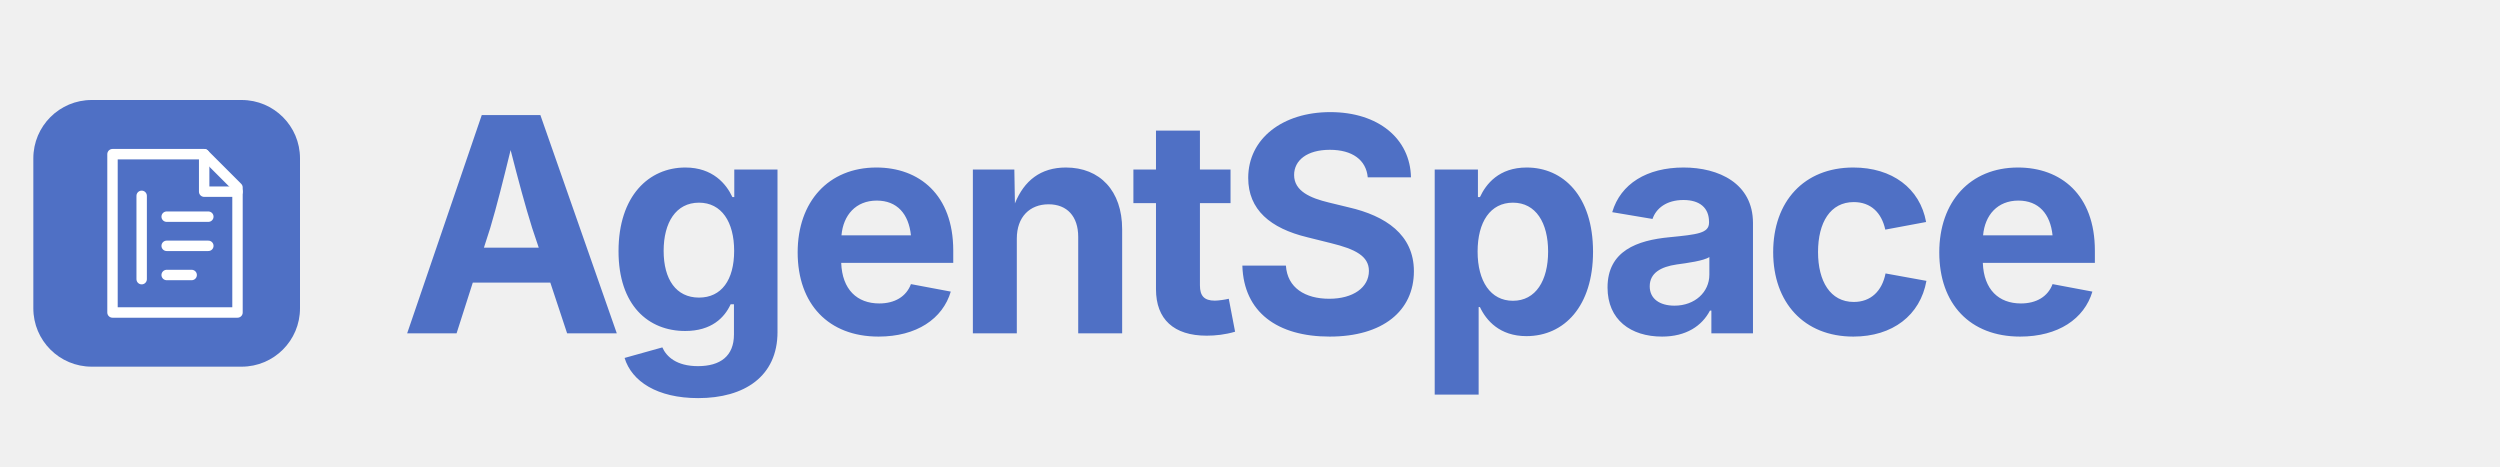
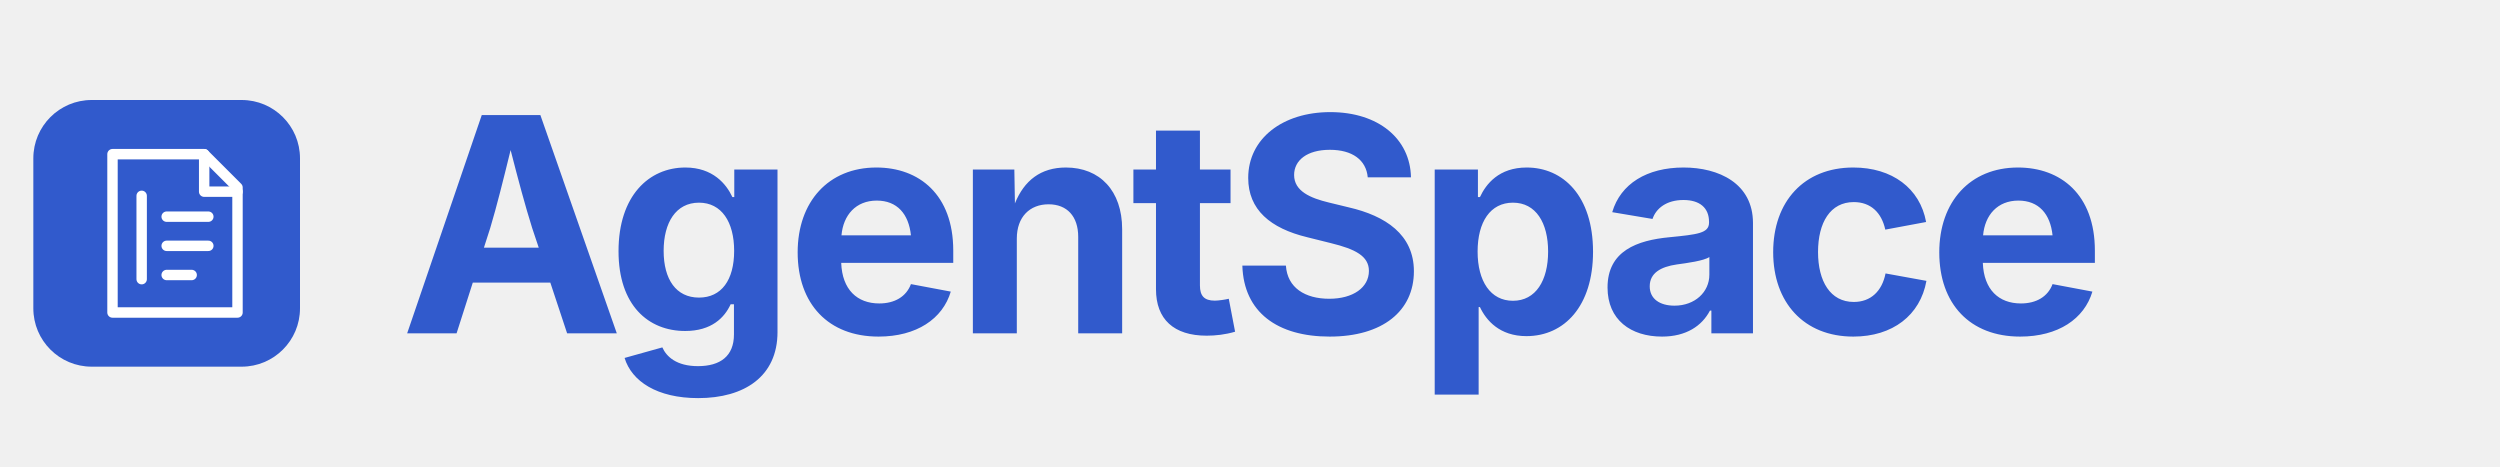
<svg xmlns="http://www.w3.org/2000/svg" width="600" height="112" viewBox="0 0 600 112" role="img" aria-labelledby="title">
+   <style>@media (prefers-color-scheme: dark) { text { fill: #9ab7ff; } }</style>
  <g transform="translate(8 24)">
-     <rect width="64" height="64" rx="14" fill="#4f70c5" />
+     <rect width="64" height="64" rx="14" fill="#315acc" />
    <path d="M19 13h22l8 8v30H19z" fill="none" stroke="#fff" stroke-width="2.5" stroke-linejoin="round" />
    <path d="M41 13v9h8M26 23v20M32 28h10M32 35h10M32 42h6" fill="none" stroke="#fff" stroke-width="2.5" stroke-linecap="round" stroke-linejoin="round" />
  </g>
-   <text x="96" y="80" font-family="-apple-system,BlinkMacSystemFont,'Segoe UI',sans-serif" font-size="72" font-weight="650" letter-spacing="-2.5" fill="#4f70c5">AgentSpace</text>
+   <text x="96" y="80" font-family="-apple-system,BlinkMacSystemFont,'Segoe UI',sans-serif" font-size="72" font-weight="650" letter-spacing="-2.5" fill="#315acc">AgentSpace</text>
</svg>
